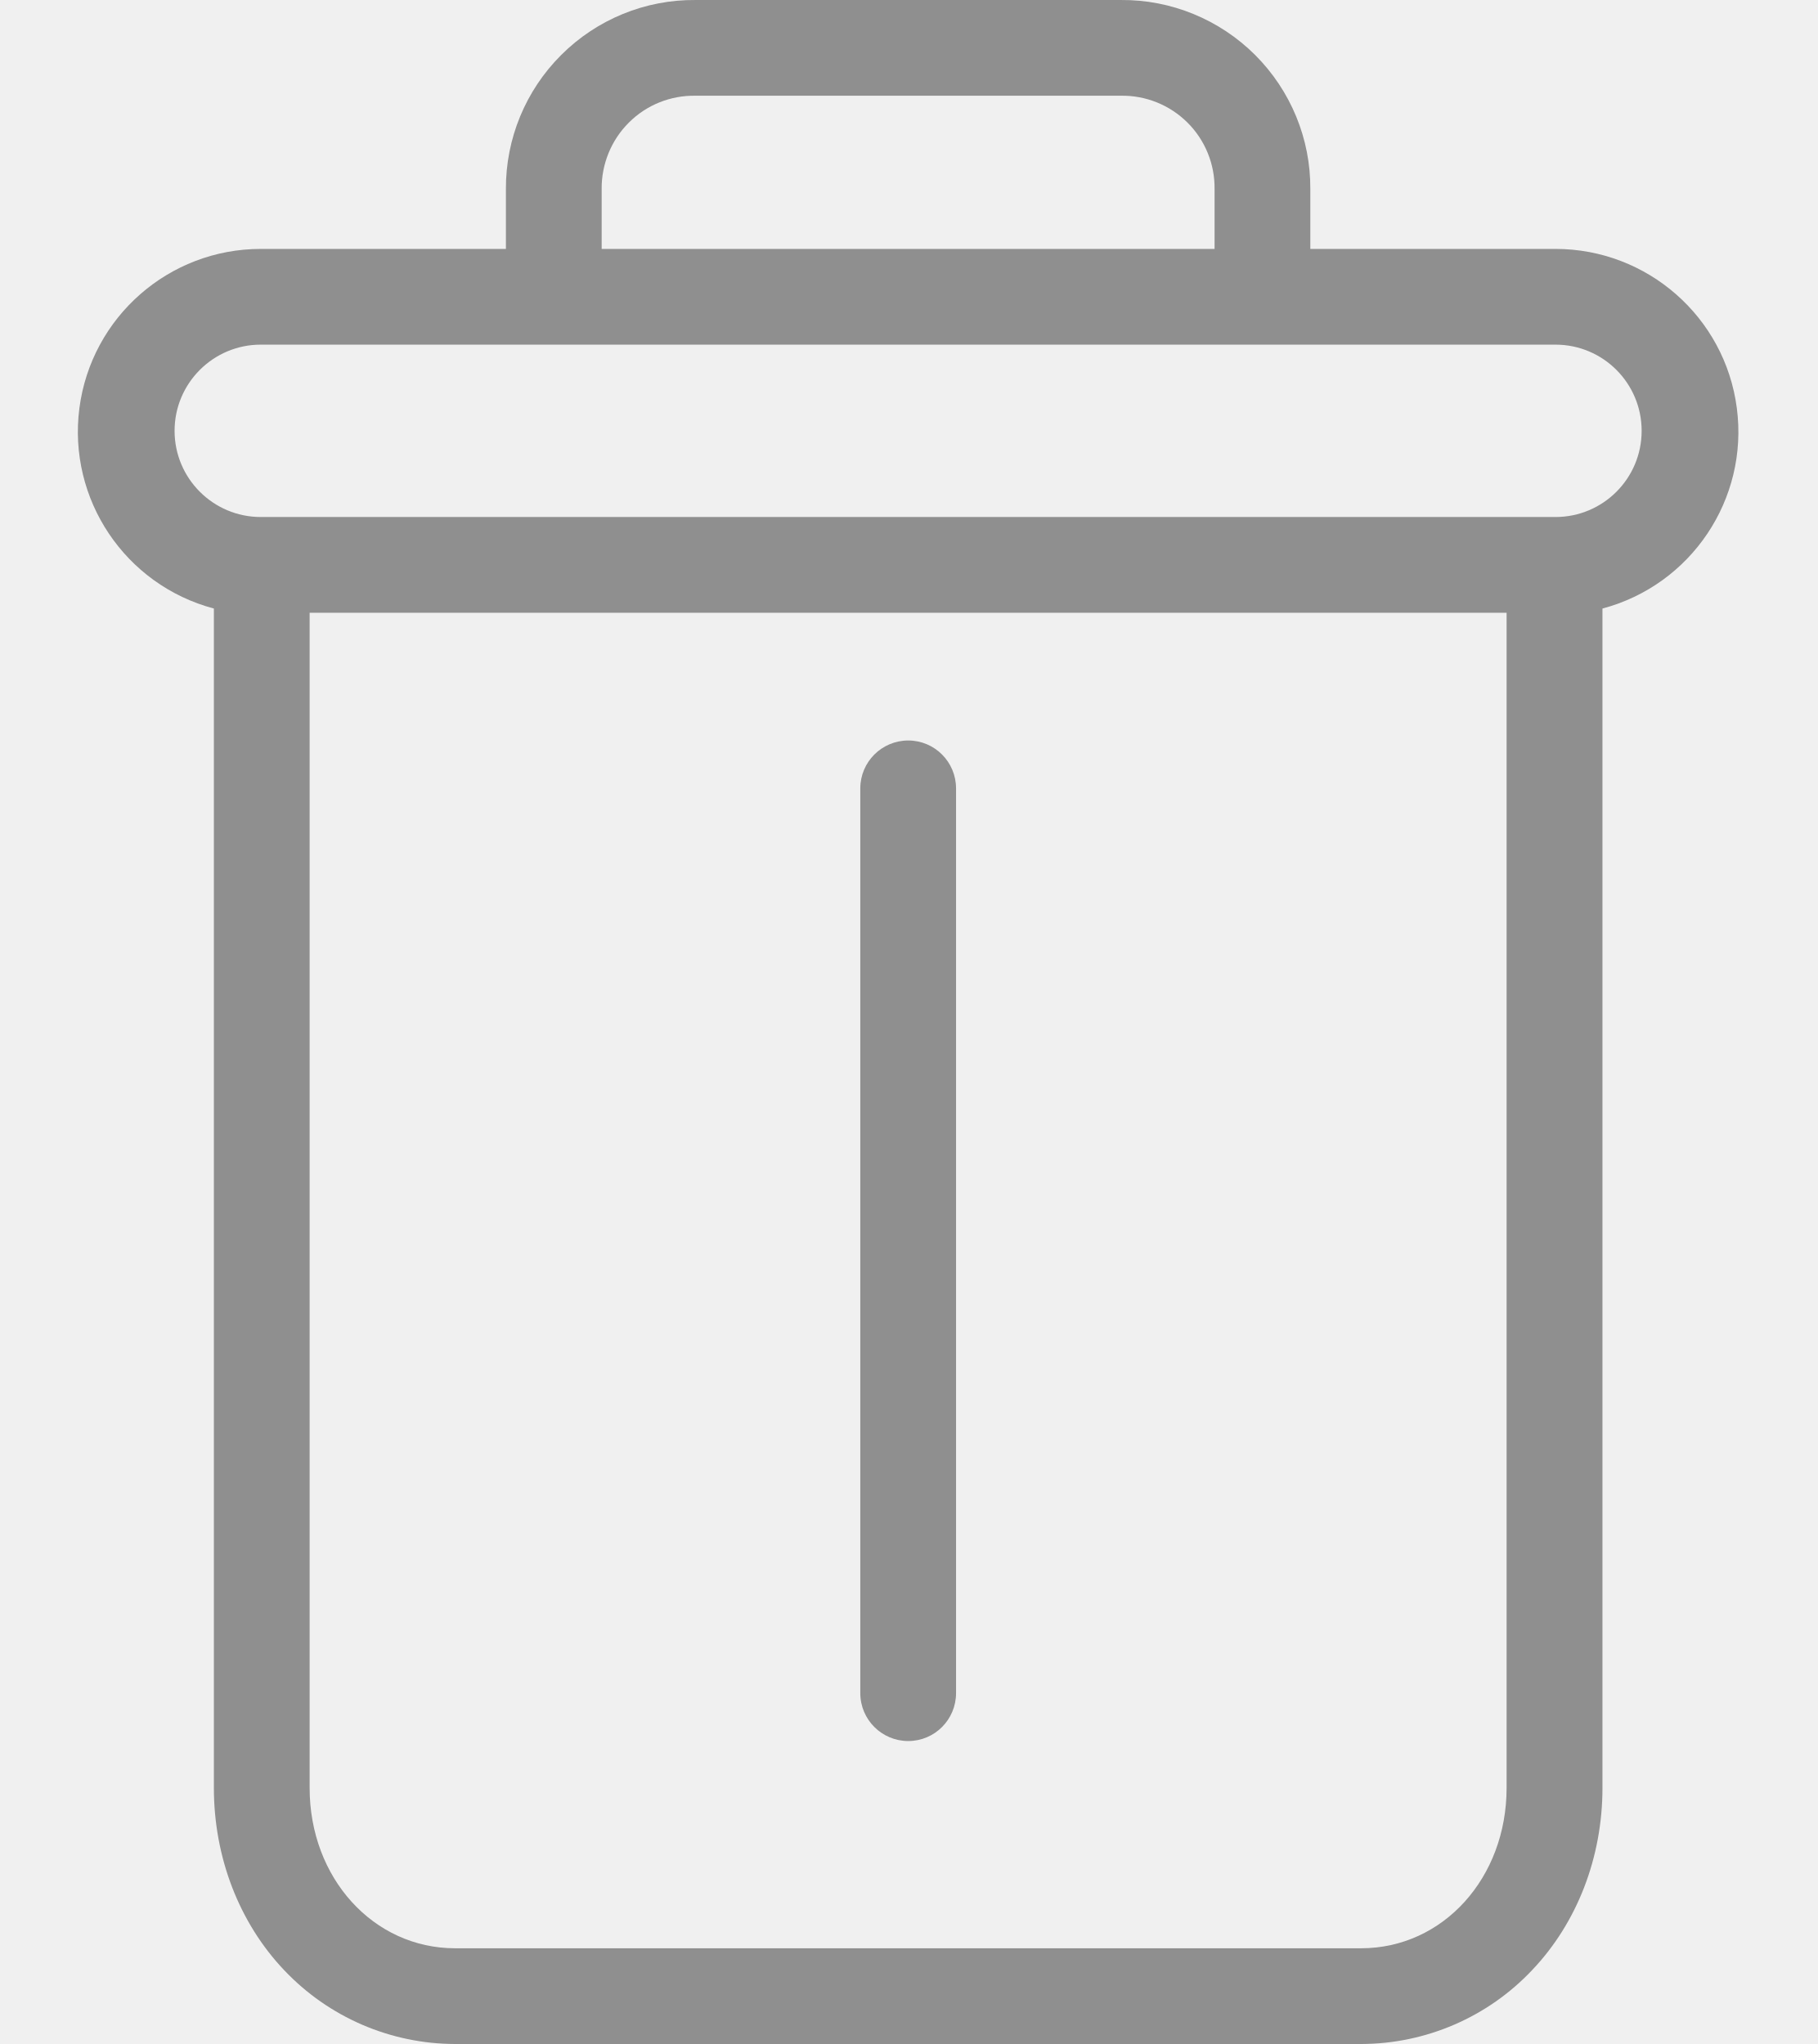
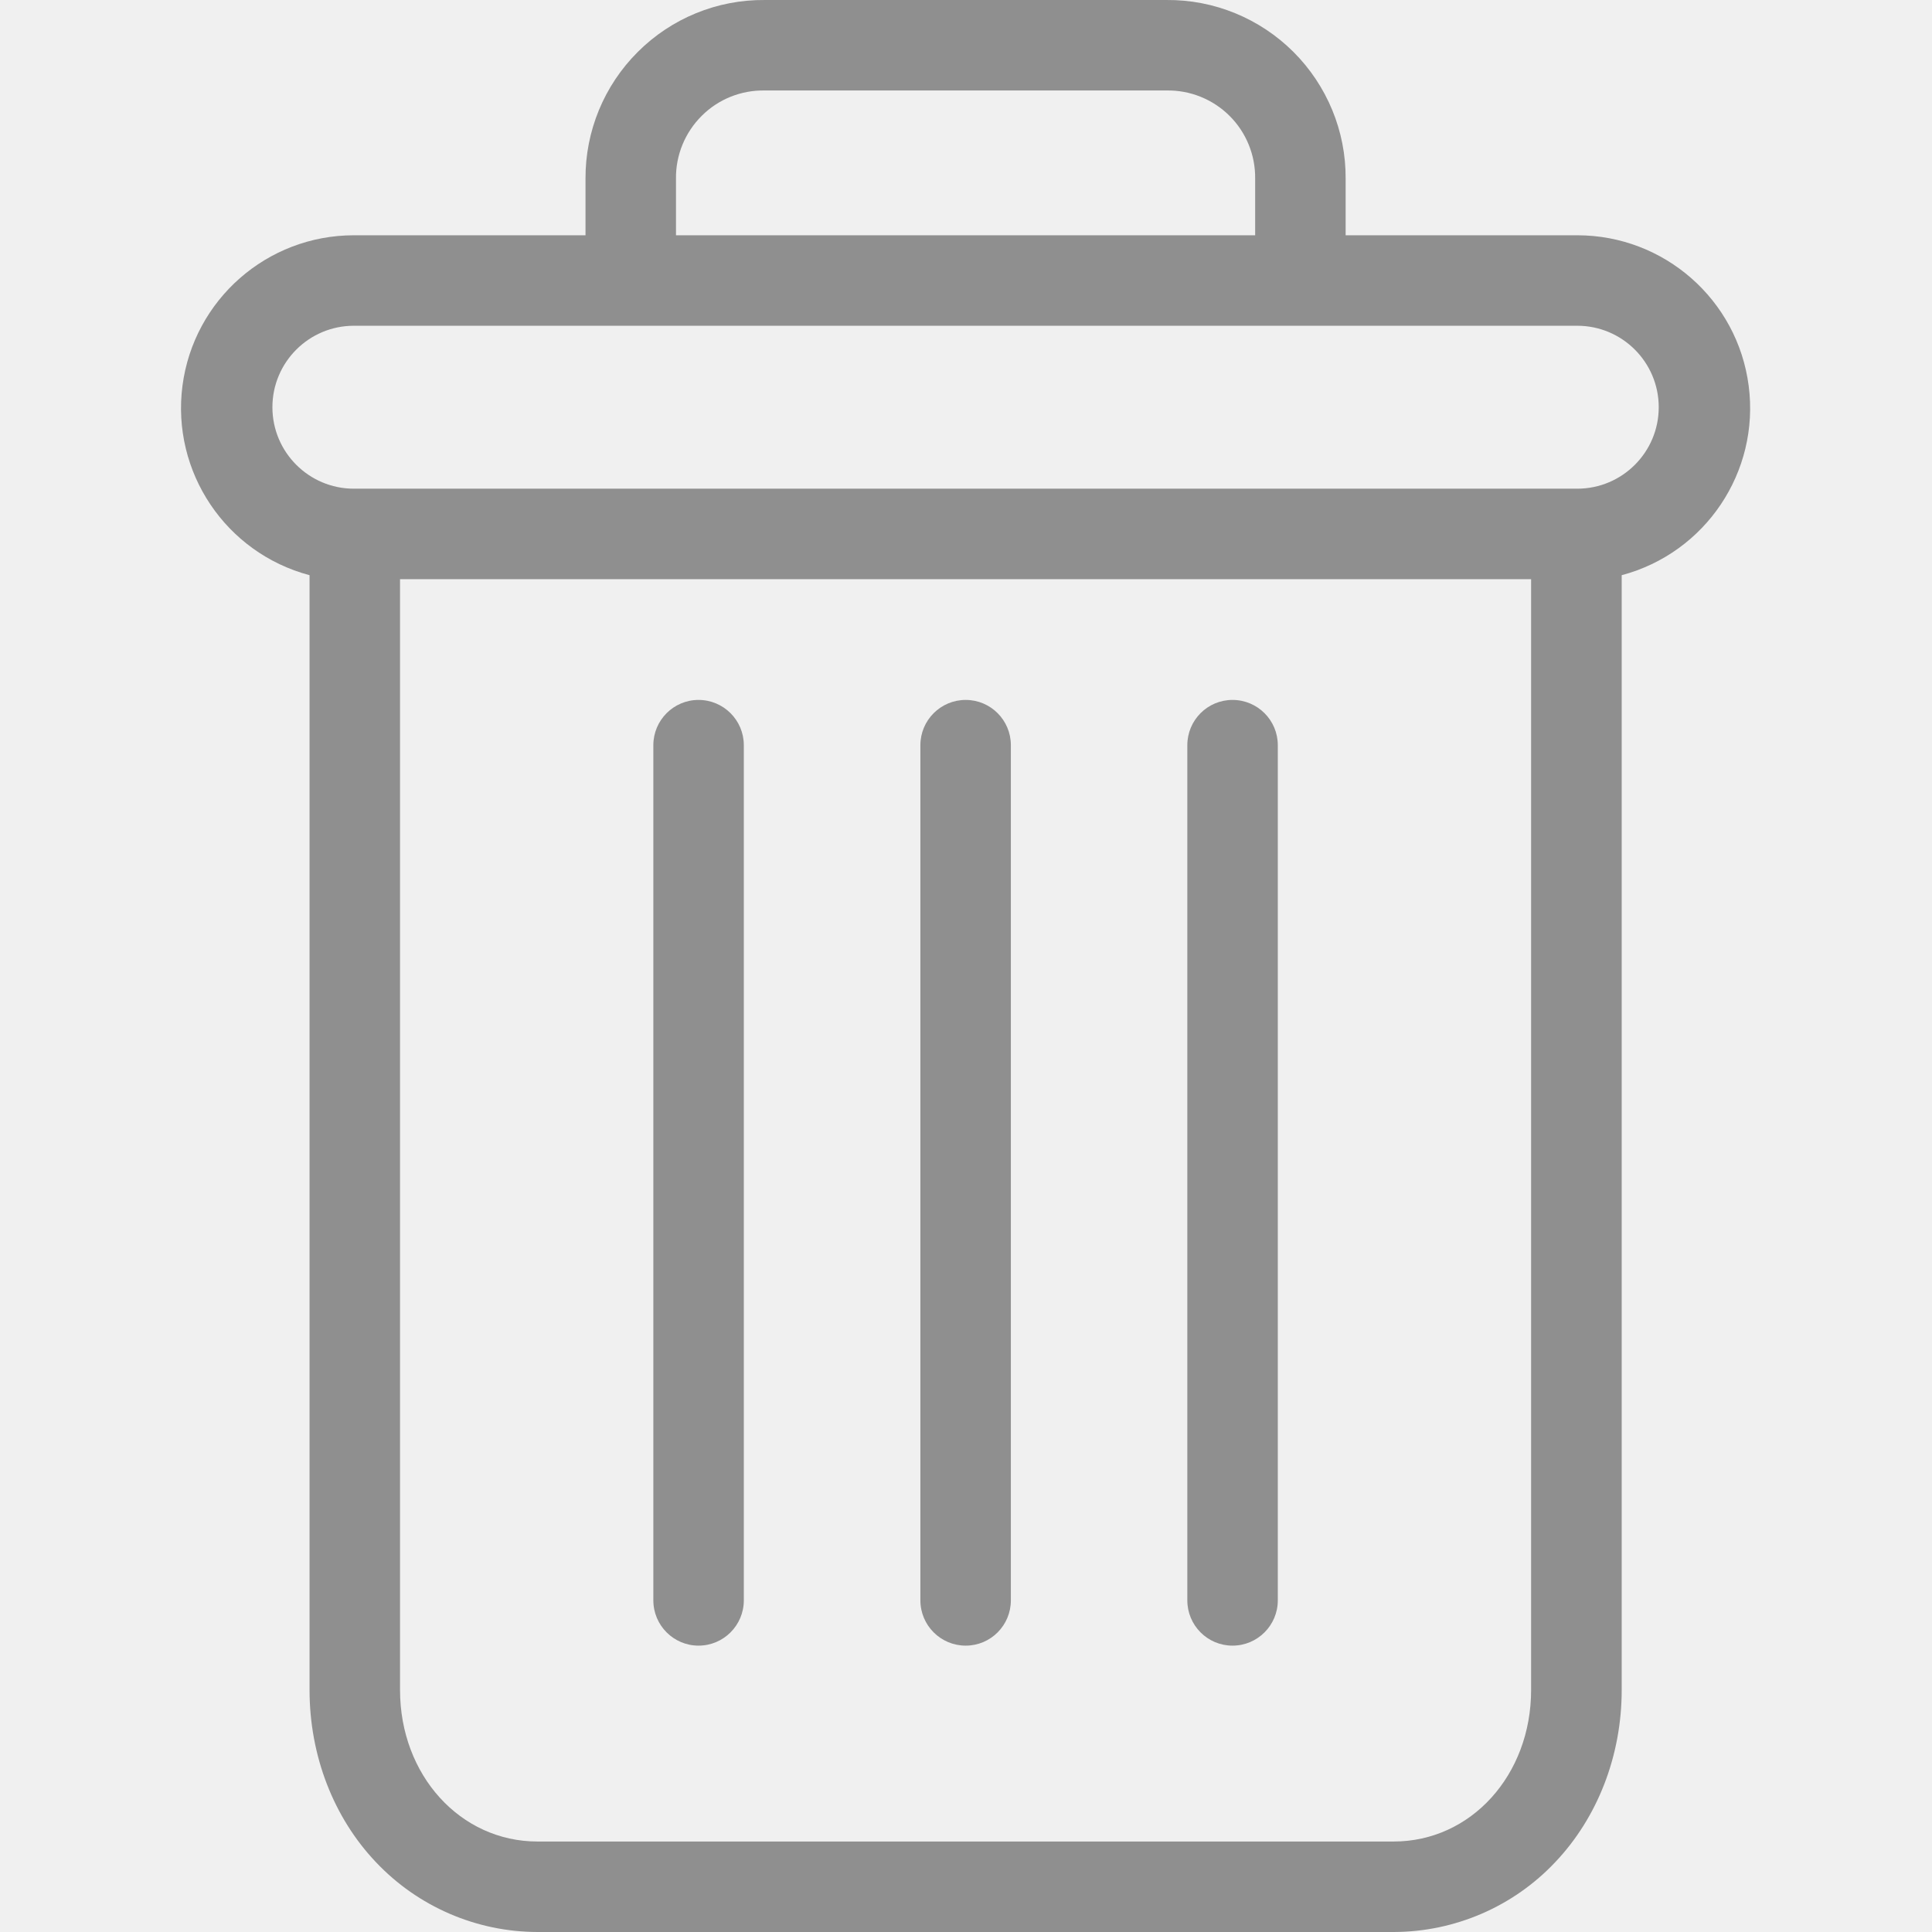
- <svg xmlns="http://www.w3.org/2000/svg" width="16" height="18" viewBox="0 0 16 18" fill="none">
-   <path d="M13.694 2.192H11.536V1.665C11.539 1.222 11.363 0.797 11.05 0.484C10.736 0.171 10.31 -0.004 9.867 5.53875e-05H6.124C5.68 -0.004 5.254 0.171 4.941 0.484C4.627 0.797 4.452 1.222 4.454 1.665V2.192H2.296C1.487 2.192 0.804 2.792 0.699 3.594C0.595 4.396 1.101 5.151 1.883 5.359V15.745C1.883 16.359 2.108 16.935 2.501 17.349C2.893 17.764 3.437 17.999 4.007 18H11.983C12.553 17.999 13.098 17.764 13.489 17.349C13.883 16.935 14.108 16.359 14.108 15.745V5.359C14.889 5.151 15.396 4.396 15.291 3.594C15.187 2.792 14.503 2.192 13.694 2.192ZM5.297 1.665C5.295 1.446 5.381 1.234 5.537 1.079C5.692 0.924 5.904 0.839 6.124 0.843H9.867C10.086 0.839 10.298 0.924 10.454 1.079C10.61 1.234 10.696 1.446 10.693 1.665V2.192H5.297V1.665ZM11.983 17.157H4.007C3.287 17.157 2.726 16.538 2.726 15.745V5.396H13.264V15.745C13.264 16.538 12.704 17.157 11.983 17.157ZM13.694 4.553H2.296C1.877 4.553 1.537 4.213 1.537 3.794C1.537 3.375 1.877 3.035 2.296 3.035H13.694C14.114 3.035 14.453 3.375 14.453 3.794C14.453 4.213 14.114 4.553 13.694 4.553Z" fill="#8F8F8F" />
-   <path d="M7.996 6.521C7.763 6.521 7.574 6.71 7.574 6.943V14.91C7.574 15.143 7.763 15.332 7.996 15.332C8.229 15.332 8.417 15.143 8.417 14.91V6.943C8.417 6.71 8.229 6.521 7.996 6.521Z" fill="#8F8F8F" />
+ <svg xmlns="http://www.w3.org/2000/svg" width="18" height="18" viewBox="0 0 18 18" fill="none">
+   <g clip-path="url(#clip0)">
+     <path d="M11.483 6.521C11.25 6.521 11.062 6.71 11.062 6.943V14.91C11.062 15.143 11.25 15.332 11.483 15.332C11.716 15.332 11.905 15.143 11.905 14.91V6.943C11.905 6.71 11.716 6.521 11.483 6.521Z" fill="#8F8F8F" />
+     <path d="M6.508 6.521C6.276 6.521 6.087 6.71 6.087 6.943V14.91C6.087 15.143 6.276 15.332 6.508 15.332C6.741 15.332 6.93 15.143 6.93 14.91V6.943C6.93 6.71 6.741 6.521 6.508 6.521Z" fill="#8F8F8F" />
+     <path d="M14.695 2.192H12.537V1.665C12.54 1.222 12.364 0.797 12.051 0.484C11.737 0.171 11.311 -0.004 10.868 5.53875e-05H7.125C6.681 -0.004 6.255 0.171 5.942 0.484C5.628 0.797 5.453 1.222 5.455 1.665V2.192H3.297C2.488 2.192 1.805 2.792 1.7 3.594C1.596 4.396 2.102 5.151 2.884 5.359V15.745C2.884 16.359 3.109 16.935 3.502 17.349C3.894 17.764 4.438 17.999 5.008 18H12.984C13.554 17.999 14.099 17.764 14.49 17.349C14.883 16.935 15.109 16.359 15.109 15.745V5.359C15.89 5.151 16.397 4.396 16.292 3.594C16.188 2.792 15.504 2.192 14.695 2.192ZM6.298 1.665C6.295 1.446 6.382 1.234 6.538 1.079C6.693 0.924 6.905 0.839 7.125 0.843H10.868C11.087 0.839 11.299 0.924 11.455 1.079C11.611 1.234 11.697 1.446 11.694 1.665V2.192H6.298V1.665ZM12.984 17.157H5.008C4.288 17.157 3.727 16.538 3.727 15.745V5.396H14.265V15.745C14.265 16.538 13.705 17.157 12.984 17.157ZM14.695 4.553H3.297C2.878 4.553 2.538 4.213 2.538 3.794C2.538 3.375 2.878 3.035 3.297 3.035H14.695C15.114 3.035 15.454 3.375 15.454 3.794C15.454 4.213 15.114 4.553 14.695 4.553Z" fill="#8F8F8F" />
+     <path d="M8.997 6.521C8.764 6.521 8.575 6.71 8.575 6.943V14.91C8.575 15.143 8.764 15.332 8.997 15.332C9.23 15.332 9.418 15.143 9.418 14.91V6.943C9.418 6.71 9.23 6.521 8.997 6.521Z" fill="#8F8F8F" />
+   </g>
+   <defs>
+     <clipPath id="clip0">
+       <rect width="18" height="18" fill="white" />
+     </clipPath>
+   </defs>
</svg>
